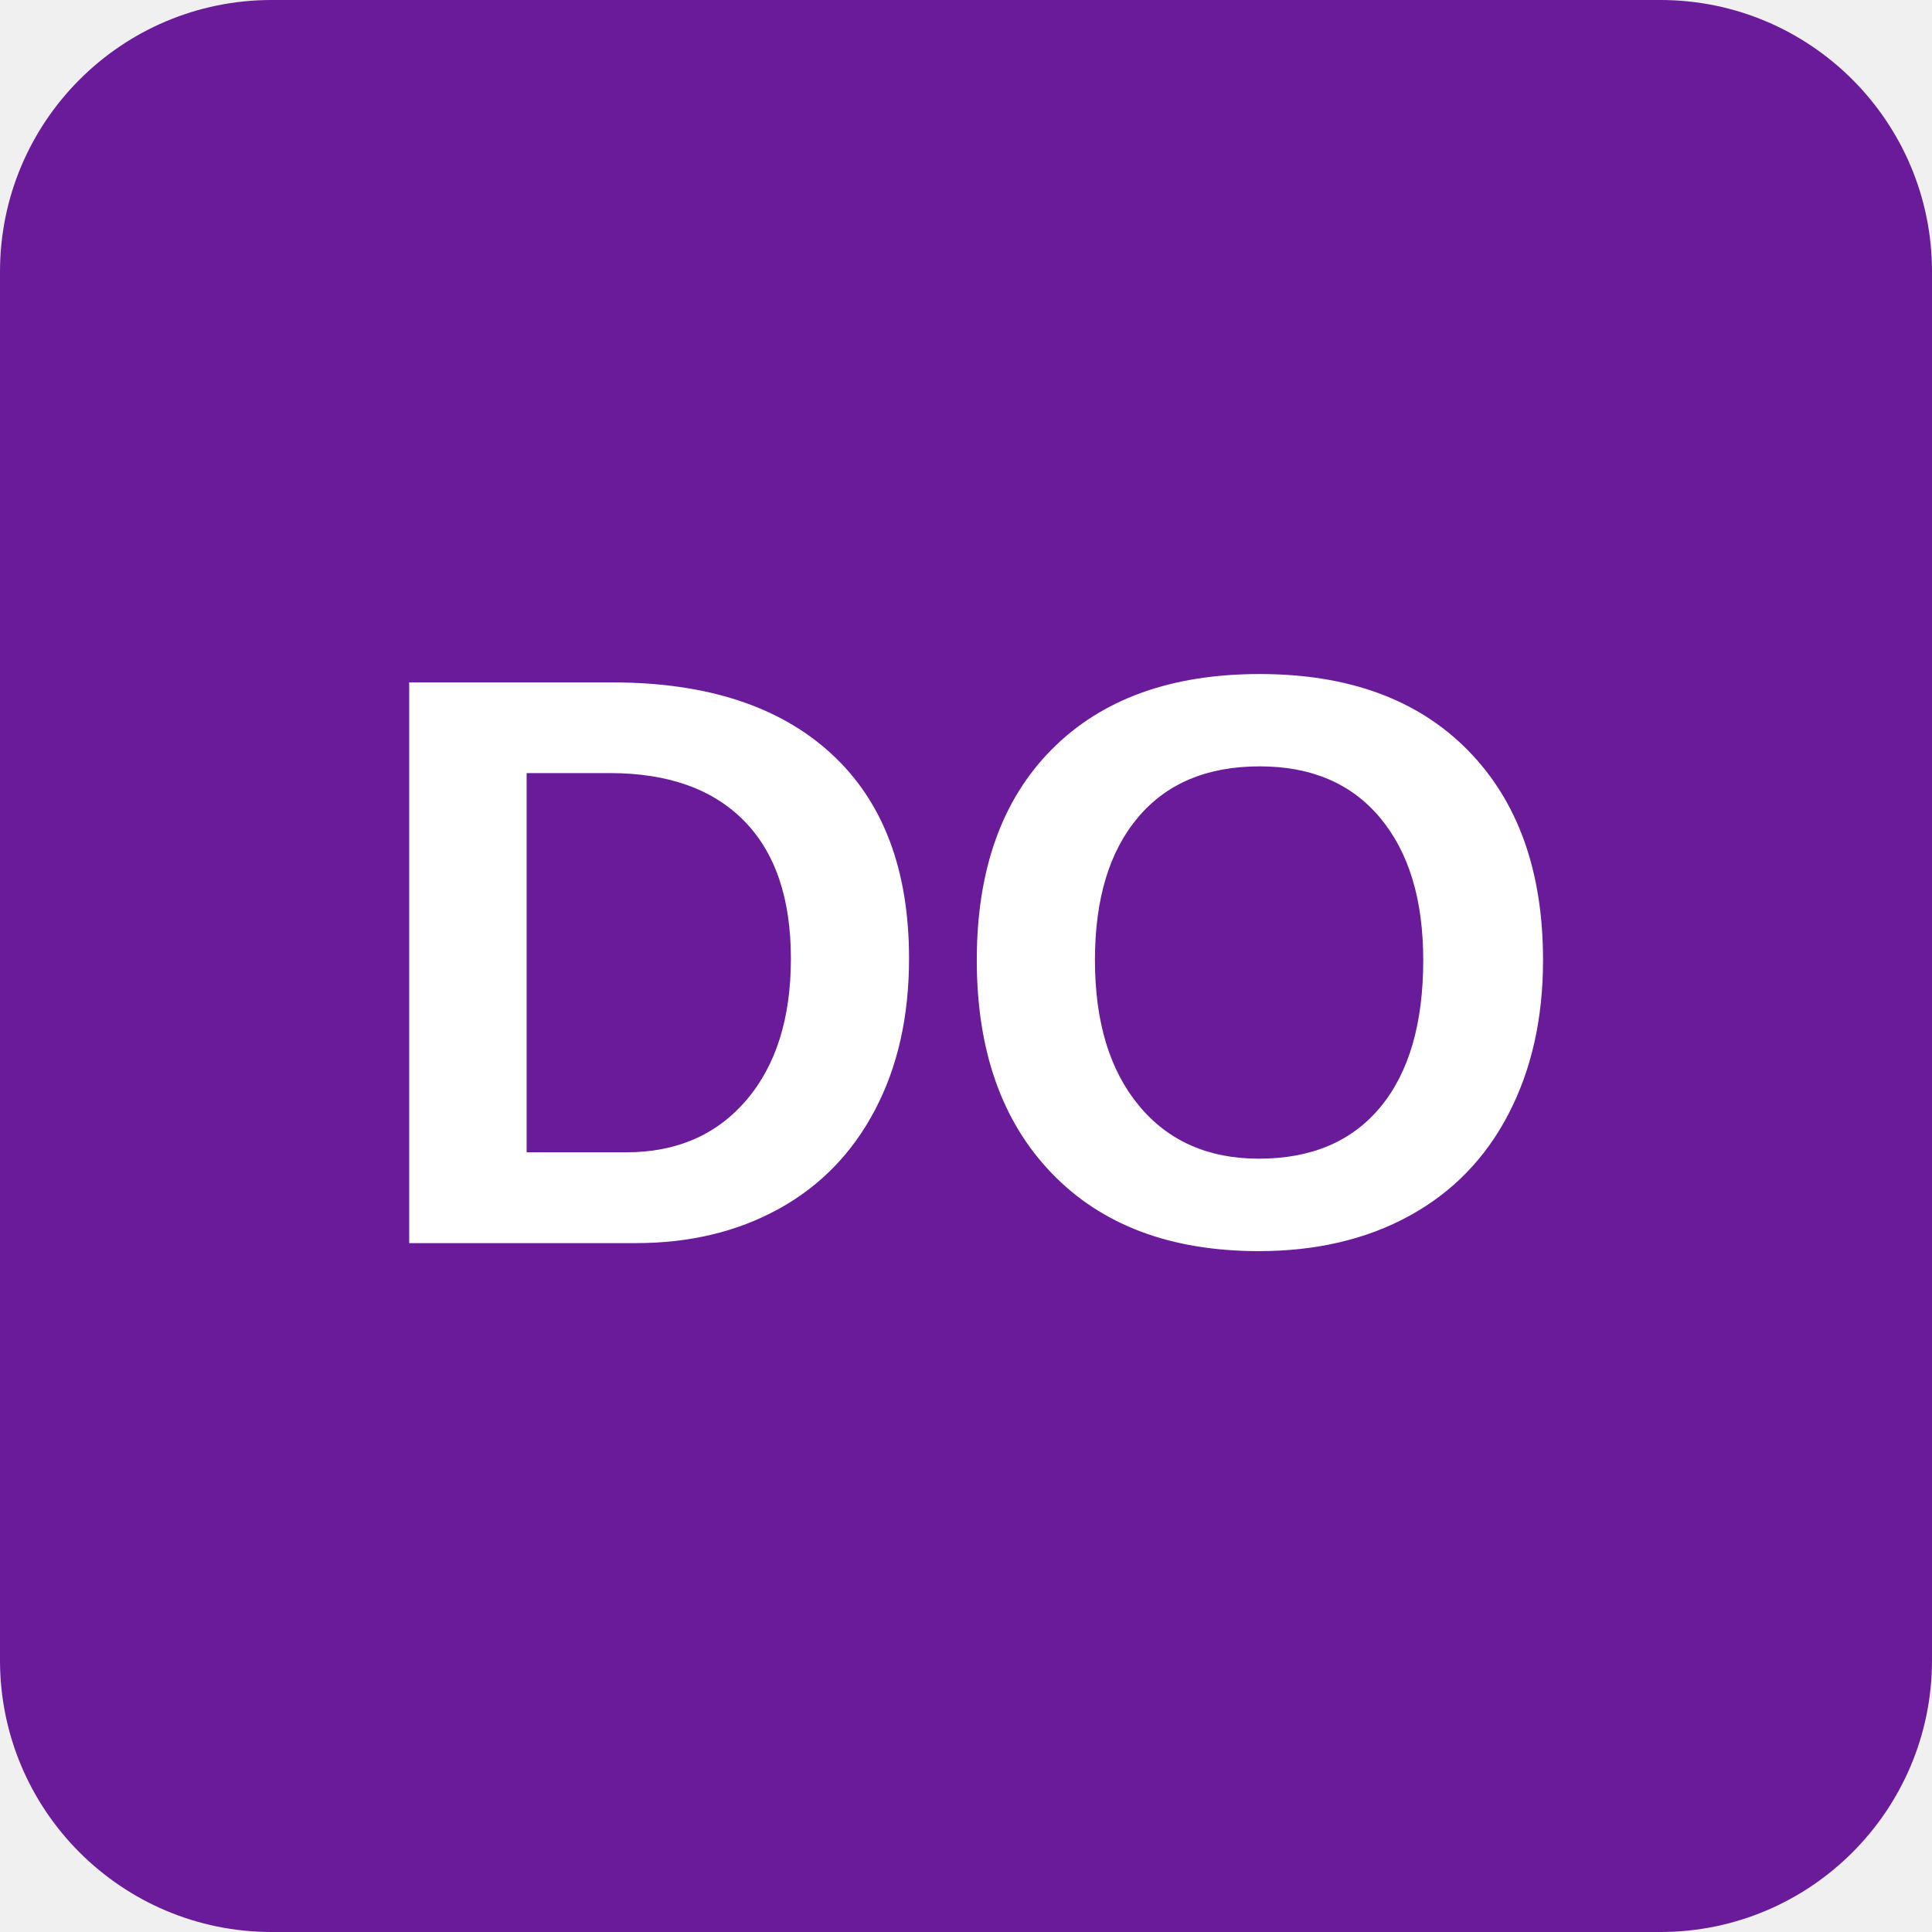
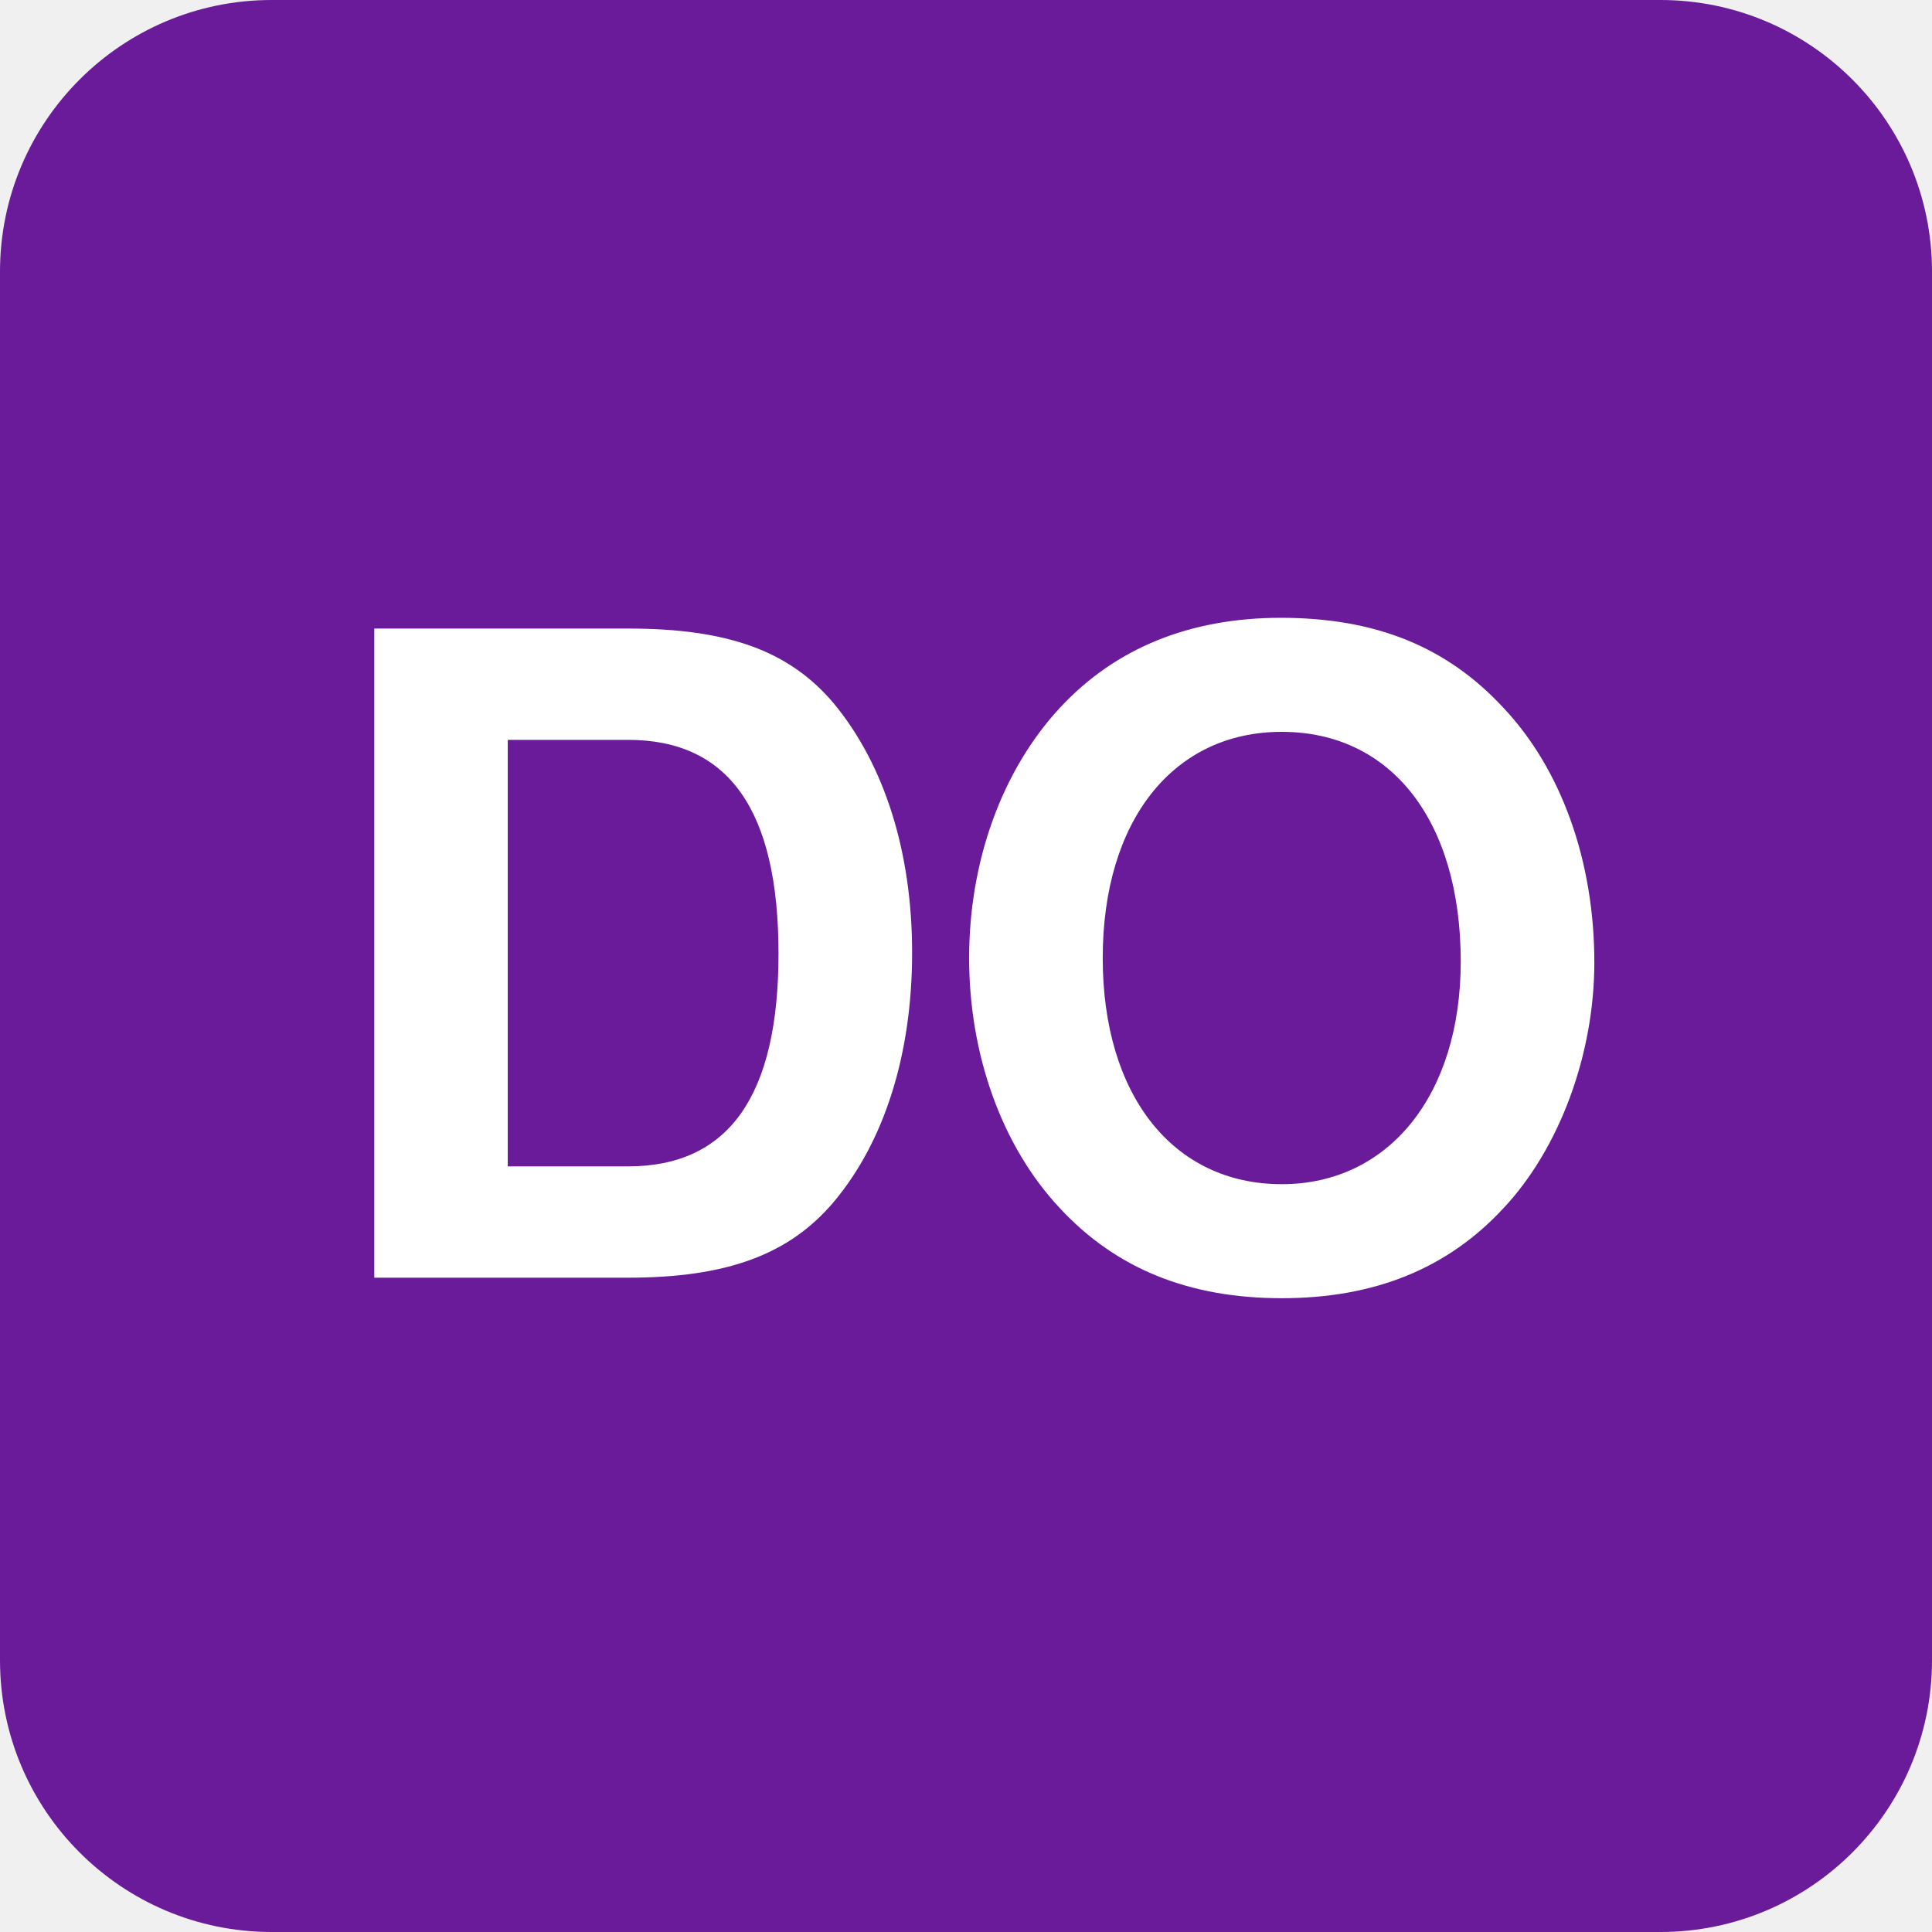
- <svg xmlns="http://www.w3.org/2000/svg" width="256" height="256" viewBox="0 0 256 256" role="img" aria-label="DO">
+ <svg xmlns="http://www.w3.org/2000/svg" width="256" height="256" viewBox="0 0 256 256" role="img" aria-label="daniel-okeke">
  <rect width="256" height="256" rx="36" fill="#6A1B9A" />
-   <text x="50%" y="50%" dy=".34em" text-anchor="middle" font-family="Arial,Helvetica,sans-serif" font-size="108" font-weight="700" fill="#fff">DO</text>
+   <text x="50%" y="50%" dy="0.35em" text-anchor="middle" font-family="'Helvetica Neue', Helvetica, Arial, 'Segoe UI', Roboto, sans-serif" font-size="118" font-weight="800" letter-spacing="-2" fill="#ffffff">DO</text>
</svg>
